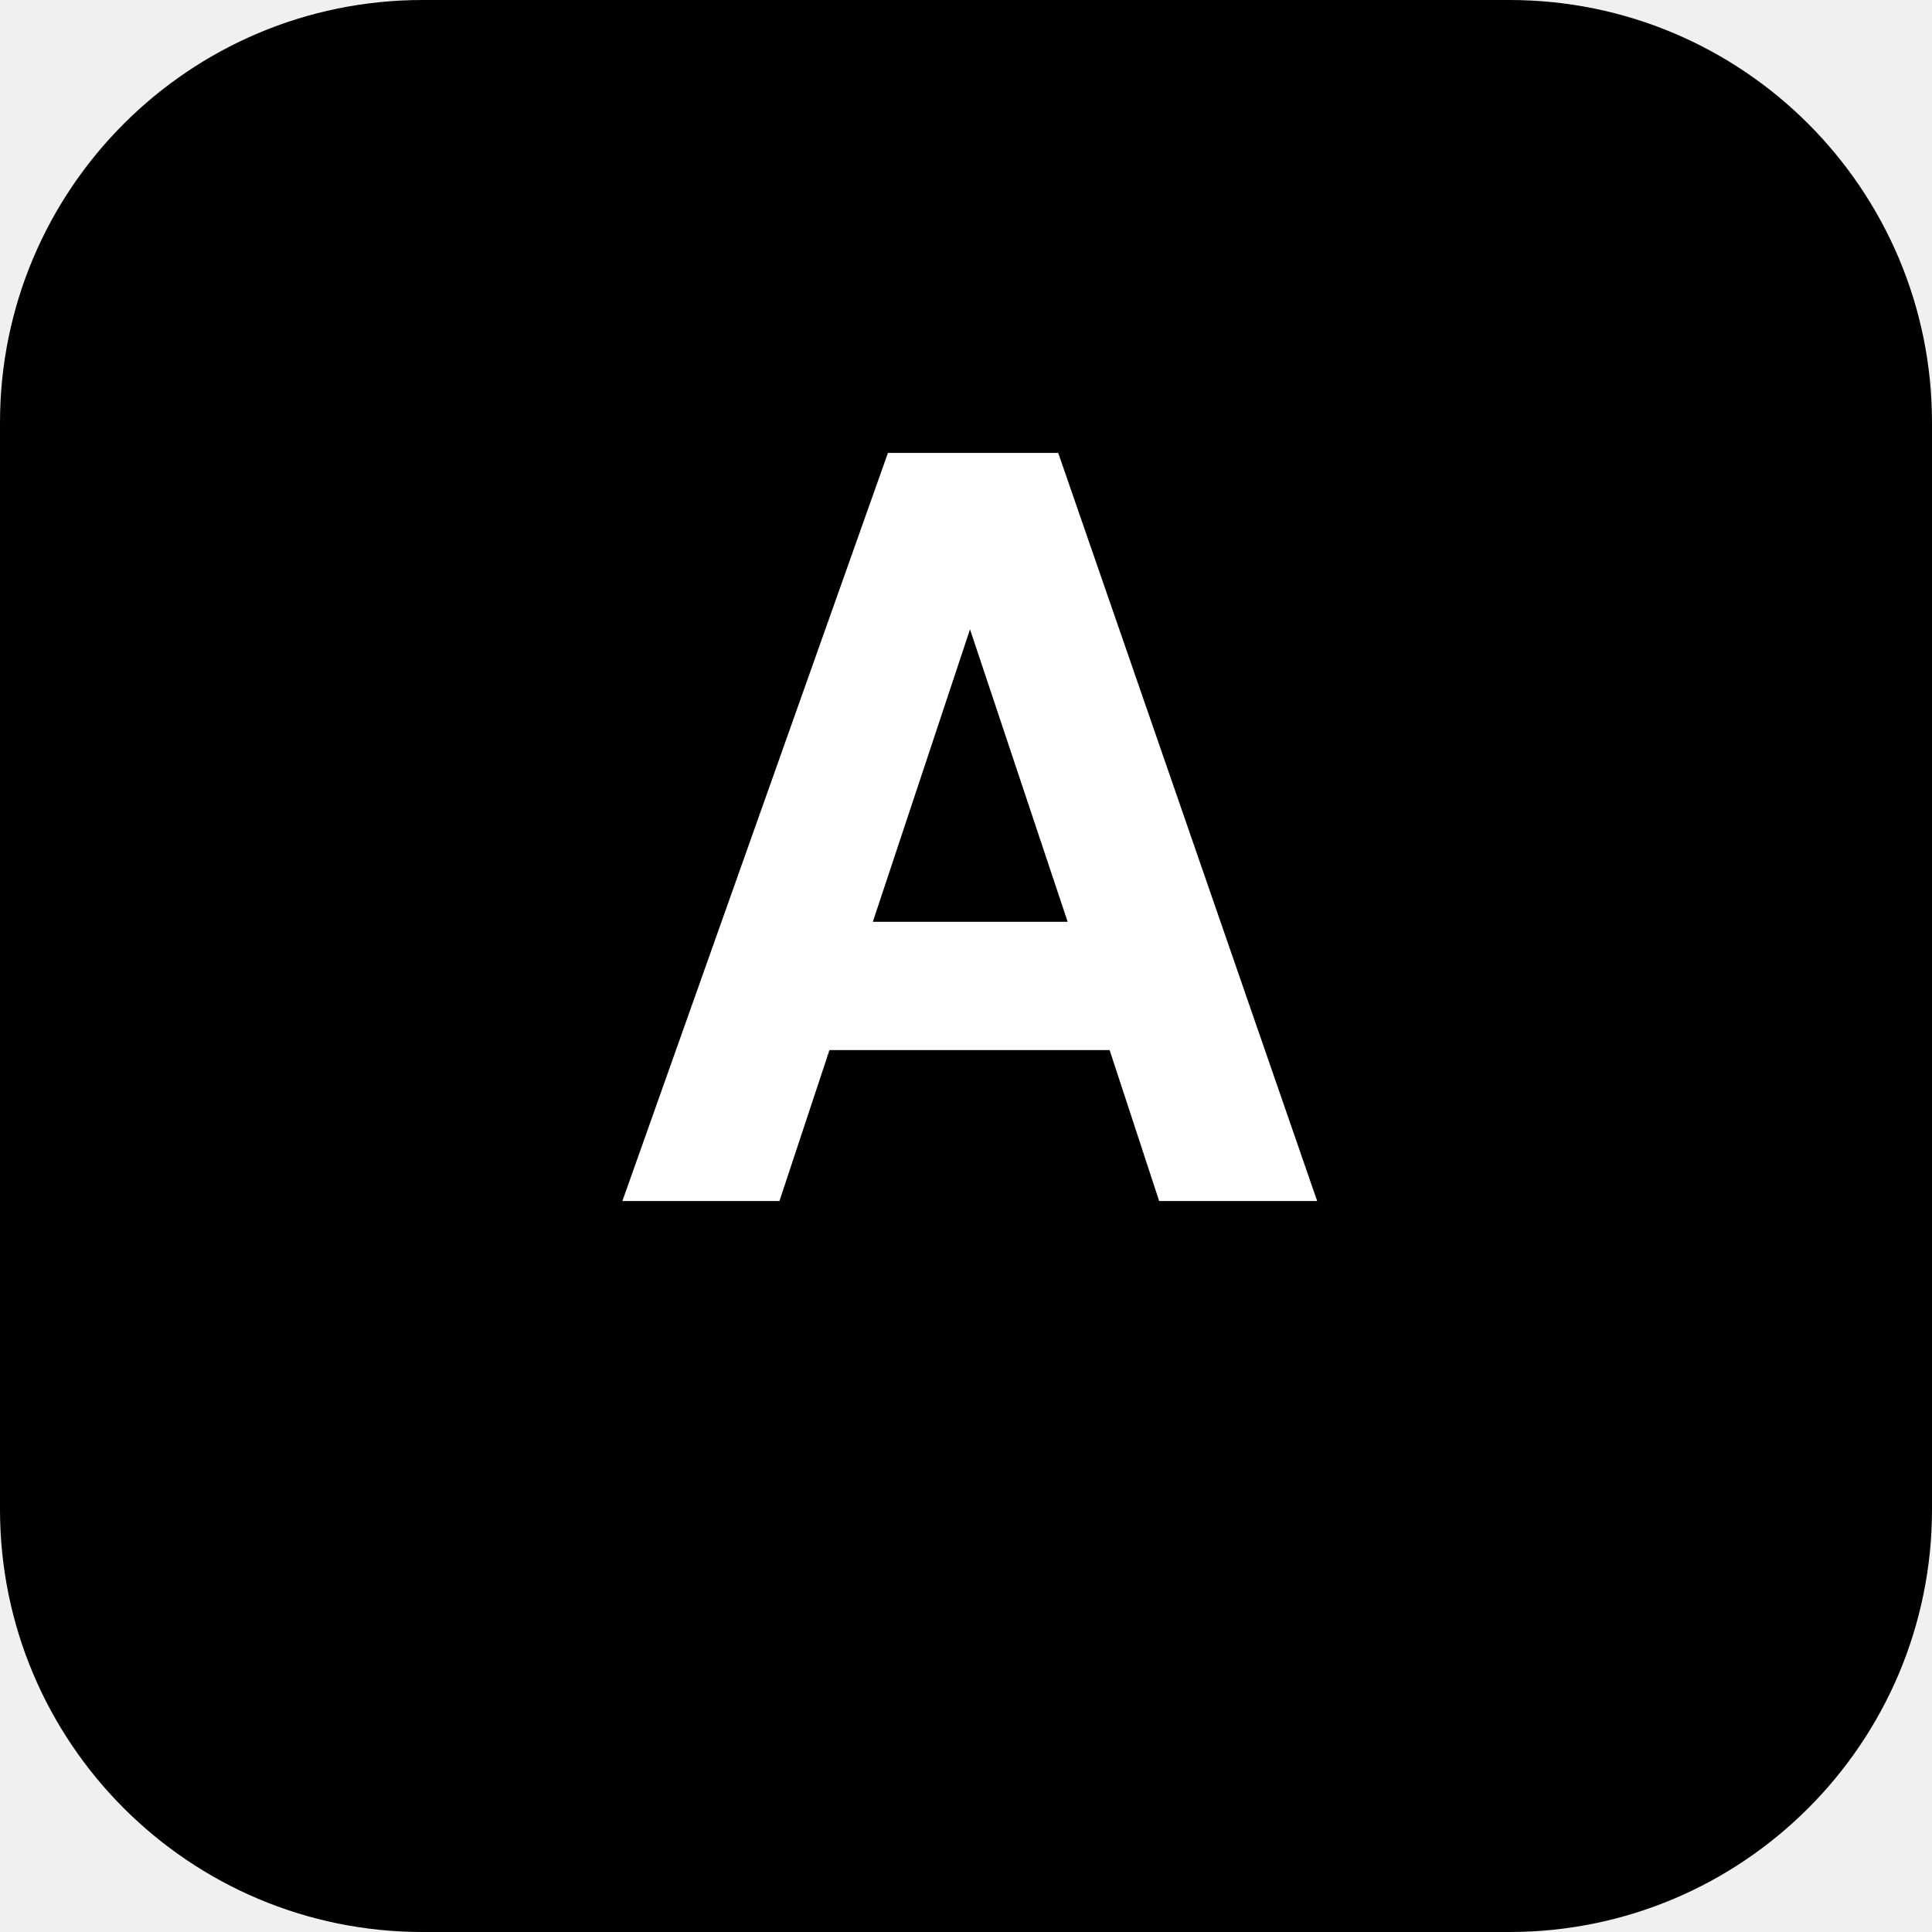
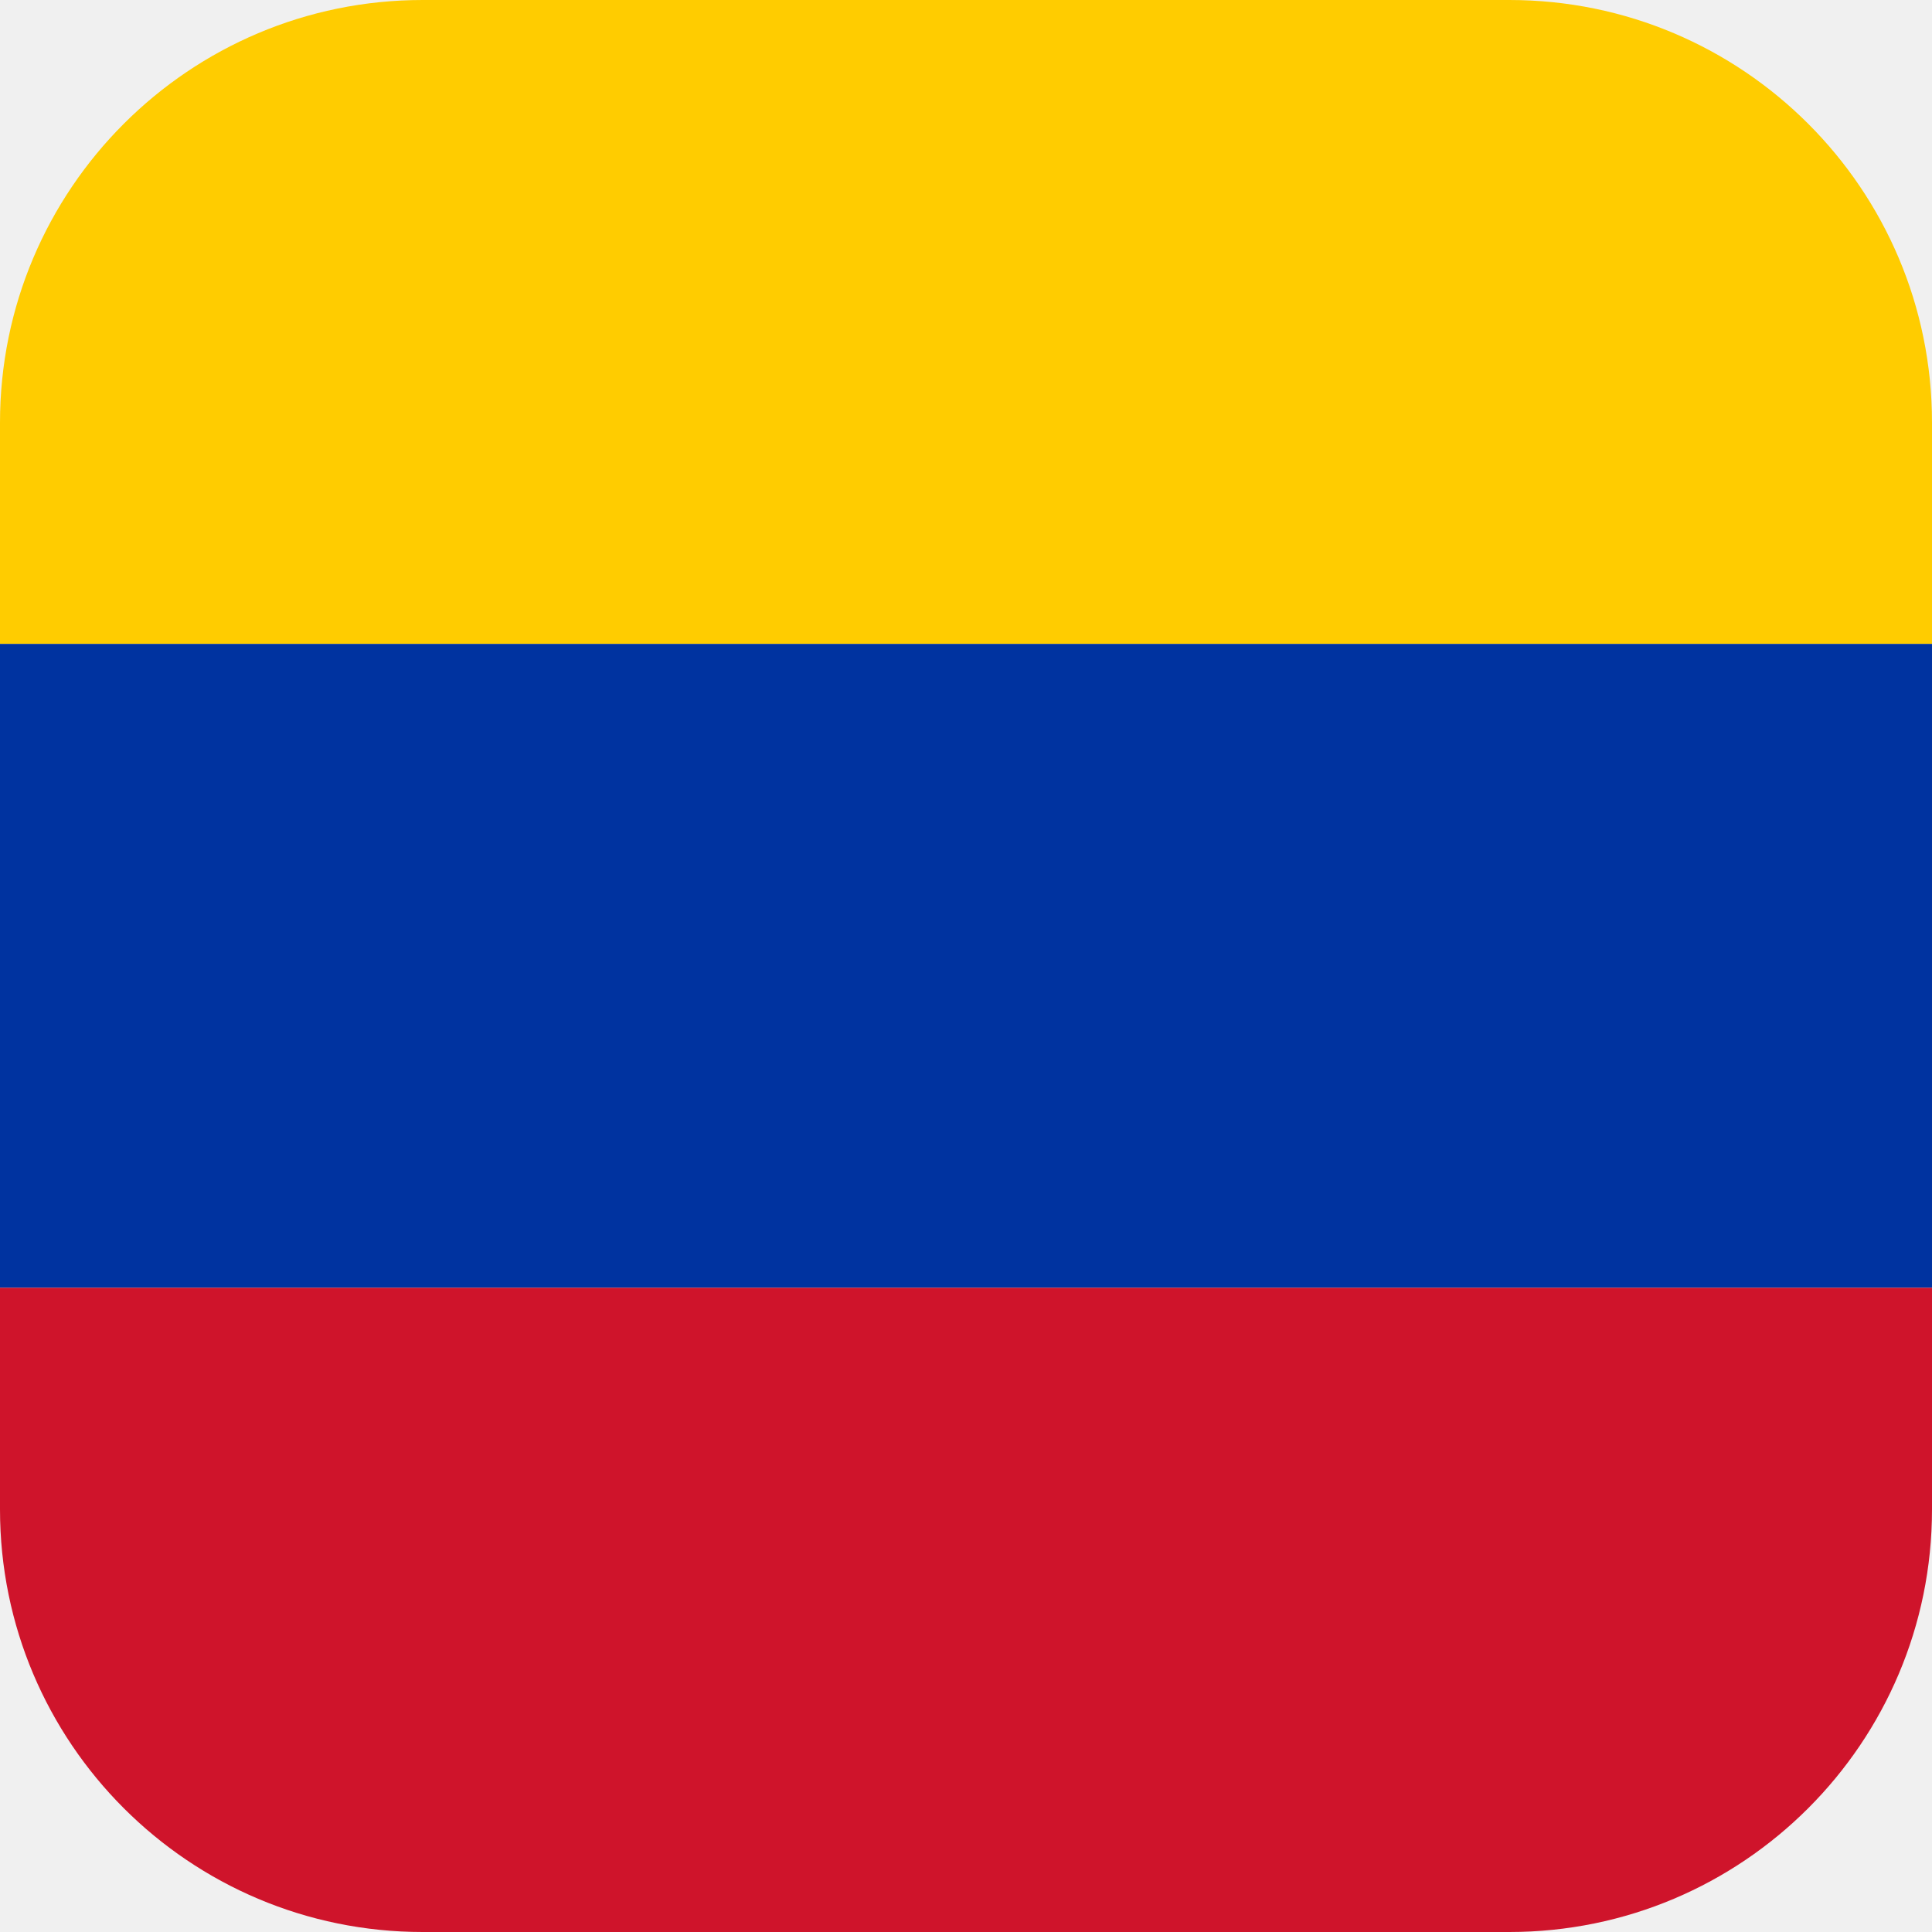
<svg xmlns="http://www.w3.org/2000/svg" width="64" height="64" viewBox="0 0 64 64">
-   <rect width="64" height="64" rx="14" fill="#000000" />
-   <text x="50%" y="50%" text-anchor="middle" dominant-baseline="central" font-family="Helvetica, Arial, sans-serif" font-size="34" font-weight="700" fill="#ffffff">A</text>
+   <defs>
+     <clipPath id="rounded">
+       <rect width="64" height="64" rx="14" />
+     </clipPath>
+   </defs>
+   <g clip-path="url(#rounded)">
+     <rect x="0" y="0" width="64" height="21.33" fill="#FFCC00" />
+     <rect x="0" y="21.33" width="64" height="21.33" fill="#0033A0" />
+     <rect x="0" y="42.66" width="64" height="21.34" fill="#CF142B" />
+   </g>
</svg>
